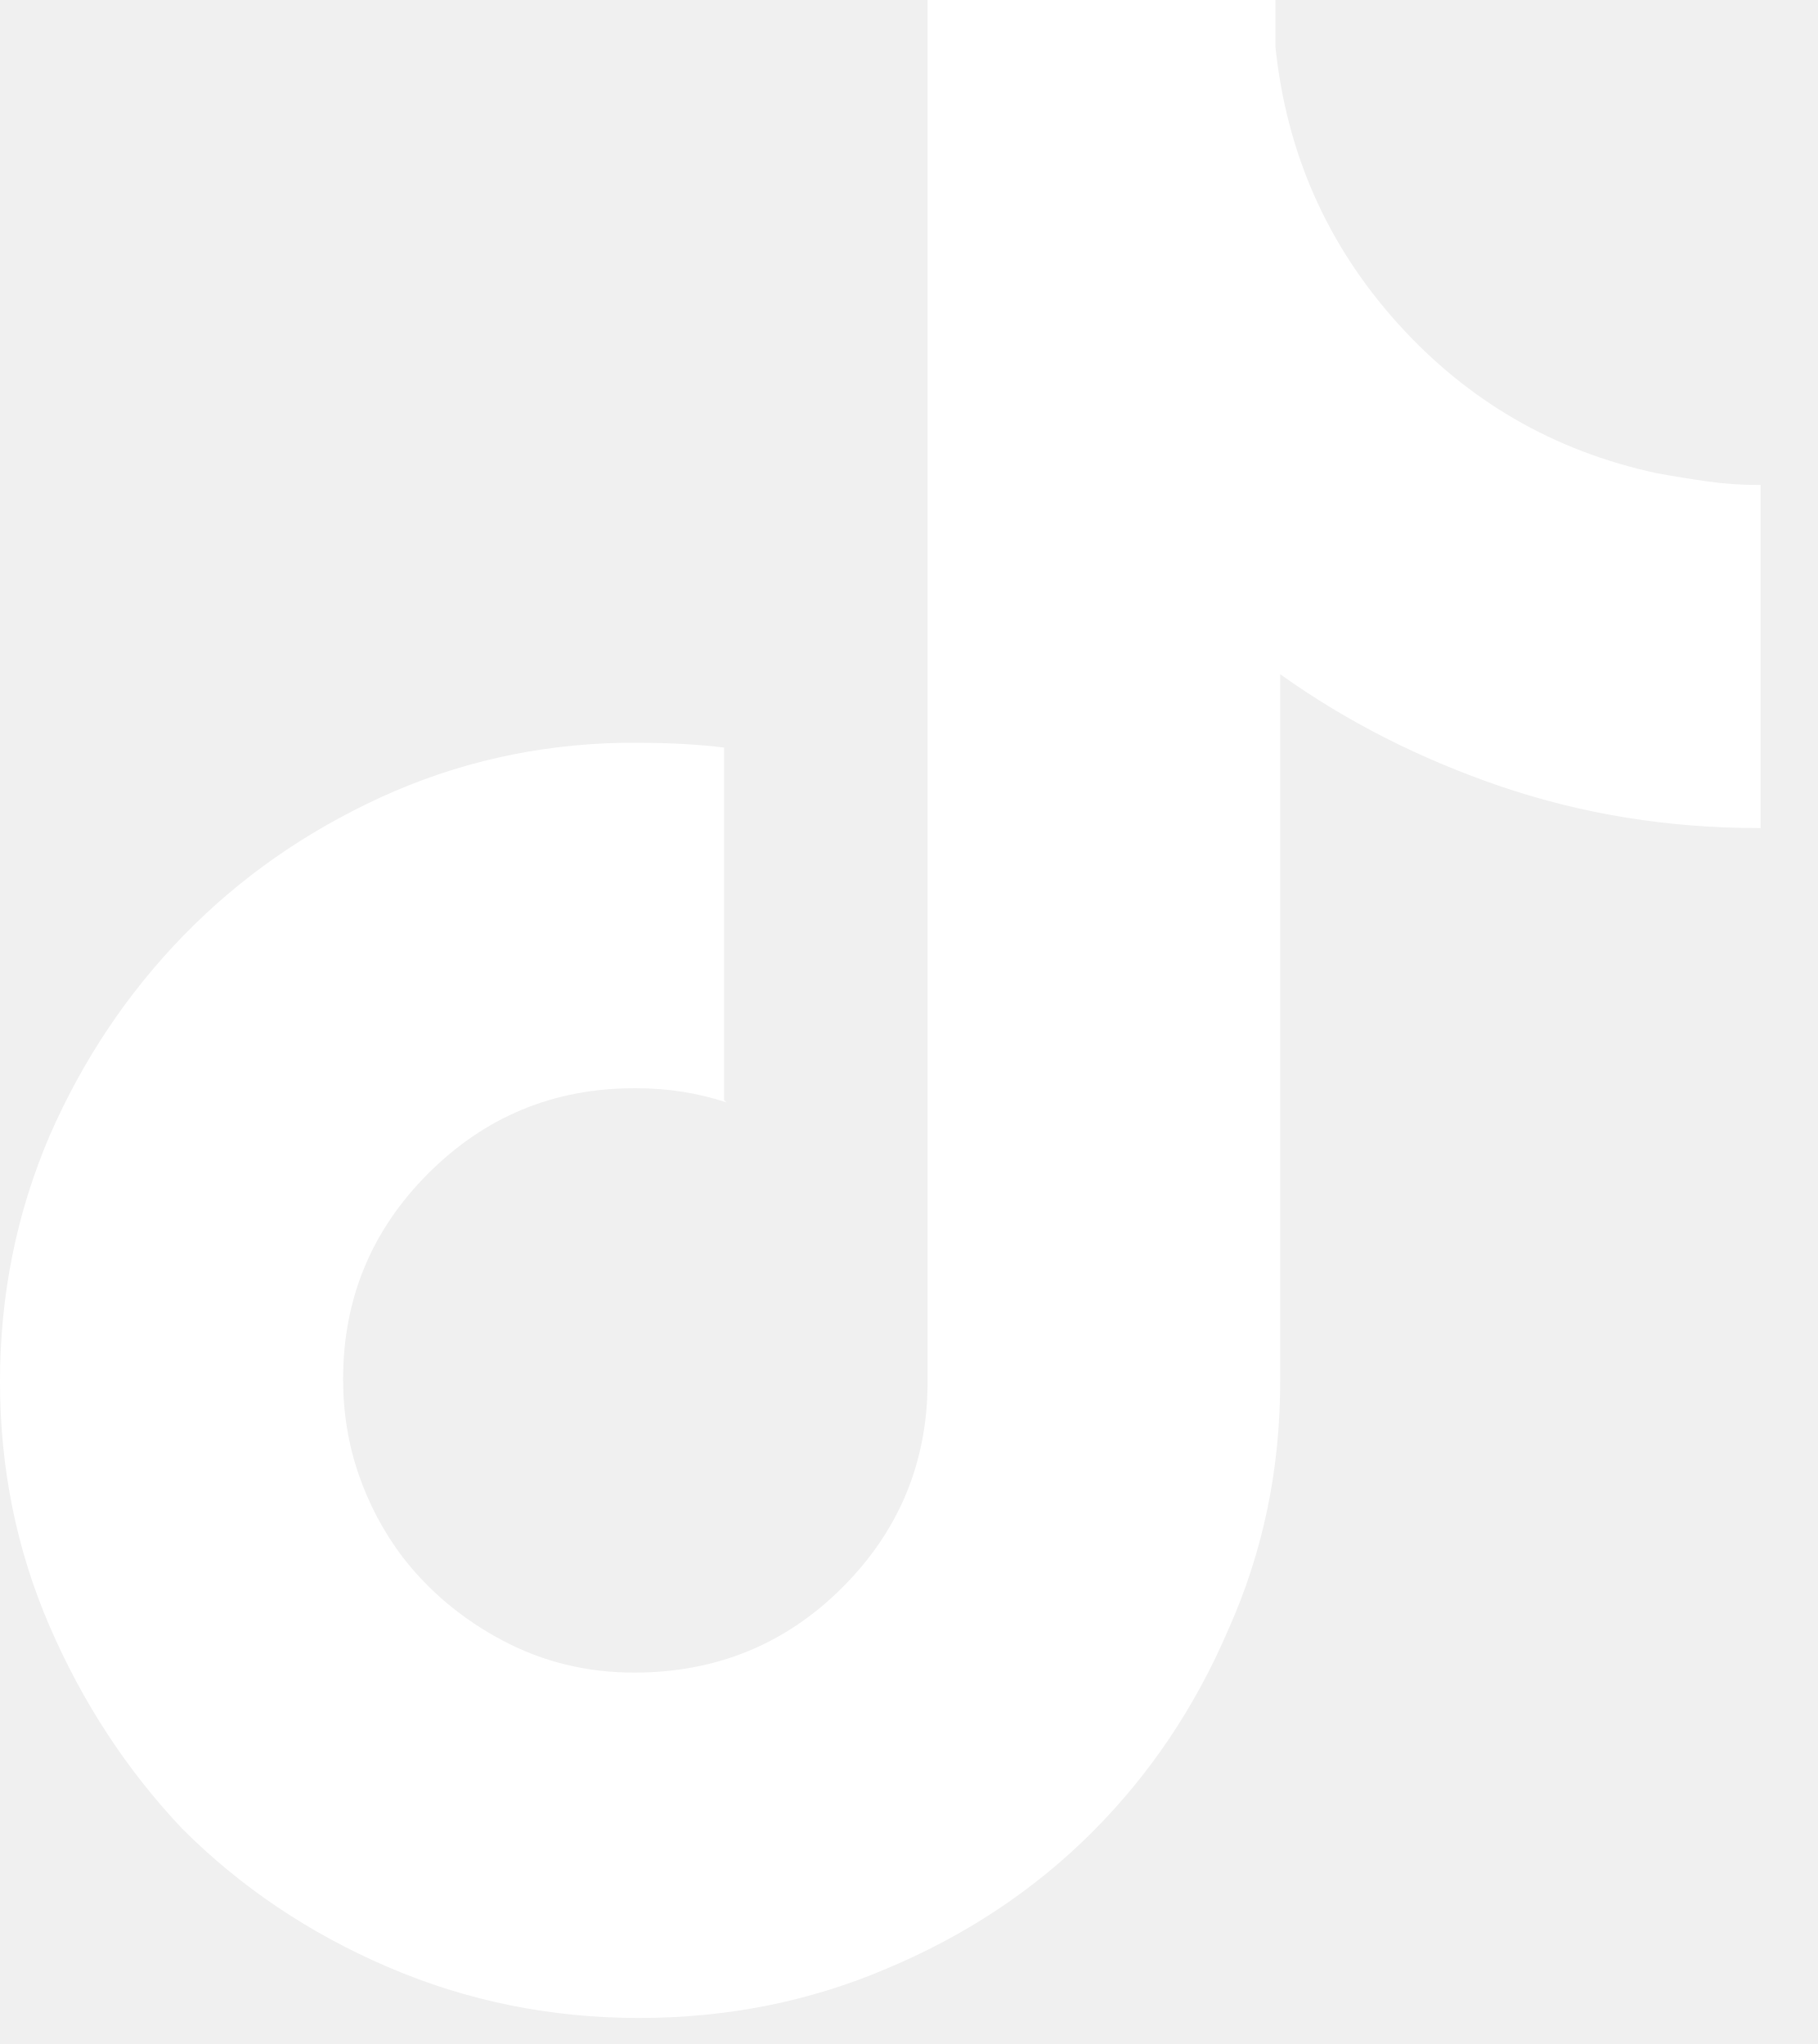
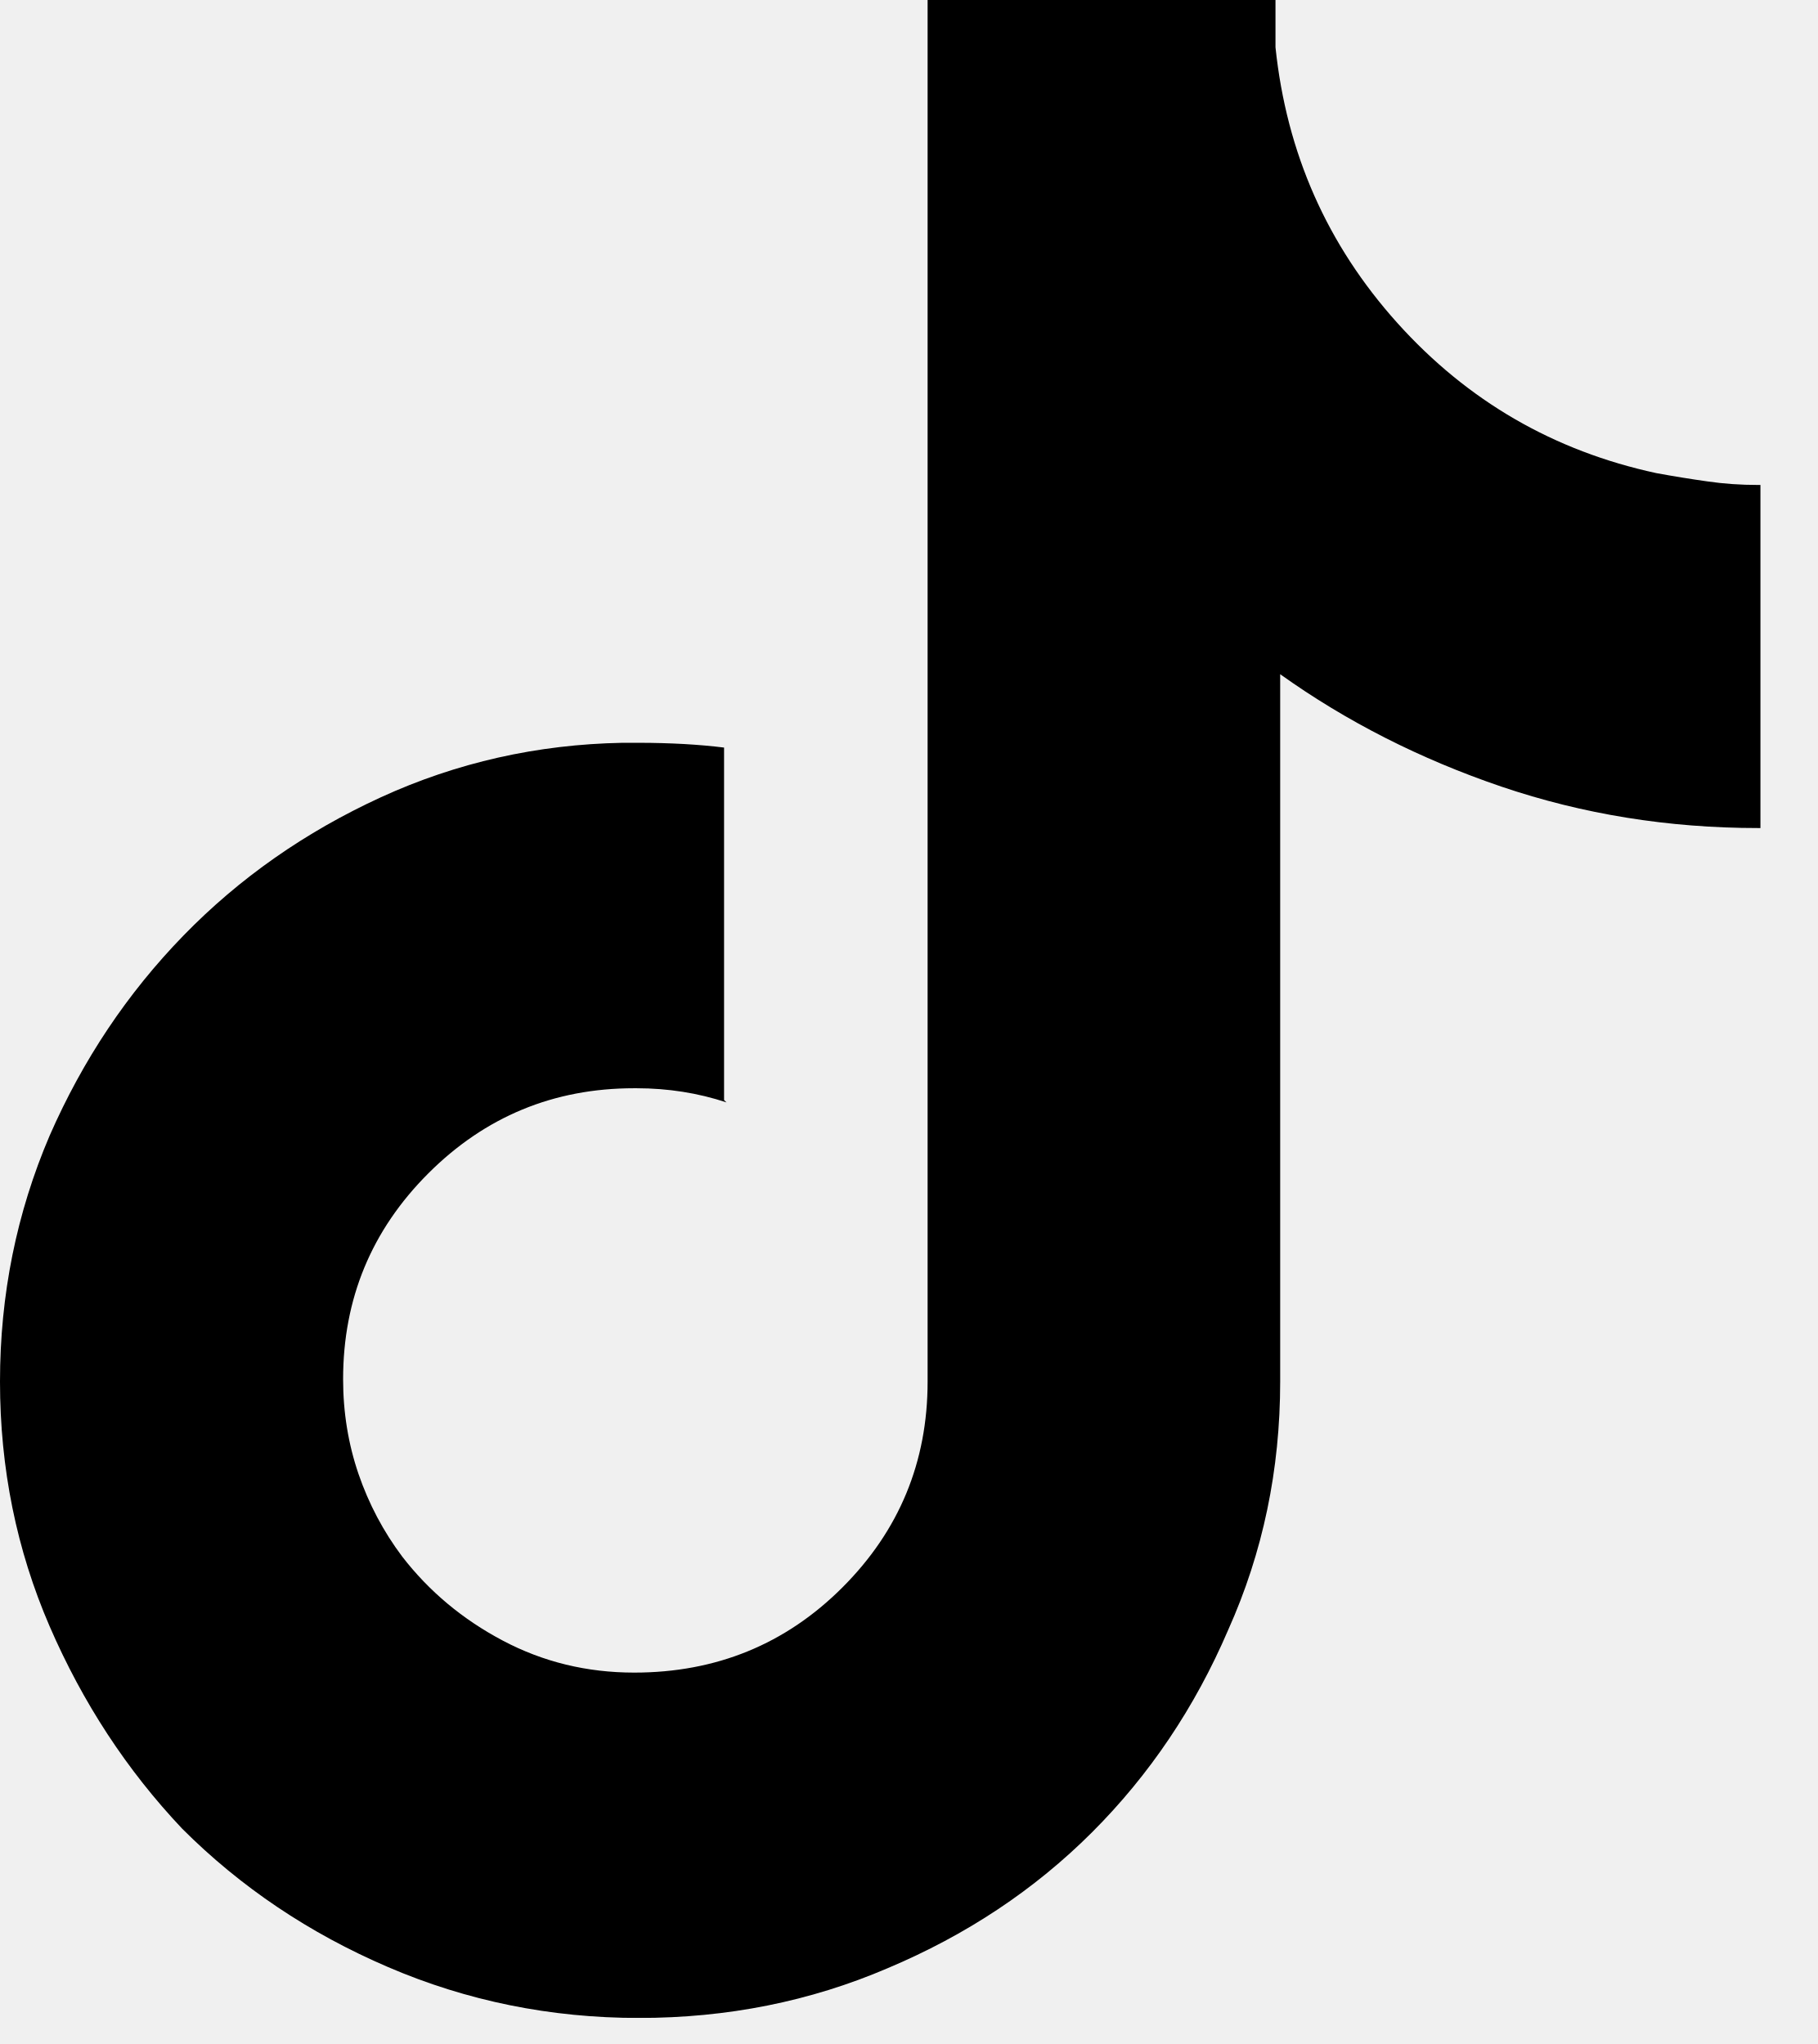
<svg xmlns="http://www.w3.org/2000/svg" width="24" height="27" viewBox="0 0 24 27" fill="none">
-   <g clip-path="url(#clip0_115_6375)">
-     <path d="M21.875 6.25C20.521 5.958 19.38 5.297 18.453 4.266C17.526 3.234 16.99 2.021 16.844 0.625V0.594V0H12.25V18.25C12.25 19.312 11.875 20.219 11.125 20.969C10.375 21.719 9.458 22.094 8.375 22.094C7.75 22.094 7.172 21.953 6.641 21.672C6.109 21.391 5.667 21.021 5.312 20.562C5.062 20.229 4.87 19.865 4.734 19.469C4.599 19.073 4.531 18.656 4.531 18.219C4.531 17.156 4.906 16.25 5.656 15.5C6.406 14.75 7.312 14.375 8.375 14.375C8.375 14.375 8.385 14.375 8.406 14.375H8.375C8.396 14.375 8.406 14.375 8.406 14.375C8.615 14.375 8.818 14.391 9.016 14.422C9.214 14.453 9.406 14.5 9.594 14.562L9.562 14.531V9.875C9.396 9.854 9.219 9.839 9.031 9.828C8.844 9.818 8.646 9.812 8.438 9.812C8.396 9.812 8.359 9.812 8.328 9.812C8.297 9.812 8.26 9.812 8.219 9.812C7.094 9.833 6.031 10.073 5.031 10.531C4.031 10.99 3.161 11.599 2.422 12.359C1.682 13.12 1.094 14 0.656 15C0.219 16.021 0 17.104 0 18.25C0 19.396 0.219 20.474 0.656 21.484C1.094 22.495 1.677 23.385 2.406 24.156C3.177 24.927 4.083 25.537 5.125 25.984C6.167 26.432 7.271 26.656 8.438 26.656C9.604 26.656 10.698 26.438 11.719 26C12.76 25.562 13.662 24.963 14.422 24.203C15.182 23.443 15.781 22.552 16.219 21.531C16.677 20.51 16.906 19.417 16.906 18.25V8.906C17.781 9.531 18.755 10.026 19.828 10.391C20.901 10.755 22.031 10.938 23.219 10.938C23.219 10.938 23.224 10.938 23.234 10.938C23.245 10.938 23.25 10.938 23.25 10.938V6.406C23.25 6.406 23.24 6.406 23.219 6.406C22.99 6.406 22.766 6.391 22.547 6.359C22.328 6.328 22.104 6.292 21.875 6.25Z" fill="white" />
+   <g clip-path="url(#clip0_222_3395)">
+     <mask id="mask0_222_3395" style="mask-type:luminance" maskUnits="userSpaceOnUse" x="0" y="0" width="24" height="27">
+       <path d="M23.25 0H0V26.656H23.25V0Z" fill="white" />
+     </mask>
+     <g mask="url(#mask0_222_3395)">
+       <path d="M21.875 6.25C20.521 5.958 19.38 5.297 18.453 4.266C17.526 3.234 16.99 2.021 16.844 0.625V0.594V0H12.25V18.25C12.25 19.312 11.875 20.219 11.125 20.969C10.375 21.719 9.458 22.094 8.375 22.094C7.75 22.094 7.172 21.953 6.641 21.672C6.109 21.391 5.667 21.021 5.312 20.562C5.062 20.229 4.87 19.865 4.734 19.469C4.599 19.073 4.531 18.656 4.531 18.219C4.531 17.156 4.906 16.25 5.656 15.5C6.406 14.75 7.312 14.375 8.375 14.375C8.375 14.375 8.385 14.375 8.406 14.375H8.375C8.396 14.375 8.406 14.375 8.406 14.375C8.615 14.375 8.818 14.391 9.016 14.422C9.214 14.453 9.406 14.5 9.594 14.562L9.562 14.531V9.875C9.396 9.854 9.219 9.839 9.031 9.828C8.844 9.818 8.646 9.812 8.438 9.812C8.396 9.812 8.359 9.812 8.328 9.812C8.297 9.812 8.26 9.812 8.219 9.812C7.094 9.833 6.031 10.073 5.031 10.531C4.031 10.99 3.161 11.599 2.422 12.359C1.682 13.12 1.094 14 0.656 15C0.219 16.021 0 17.104 0 18.25C0 19.396 0.219 20.474 0.656 21.484C1.094 22.495 1.677 23.385 2.406 24.156C3.177 24.927 4.083 25.537 5.125 25.984C6.167 26.432 7.271 26.656 8.438 26.656C9.604 26.656 10.698 26.438 11.719 26C12.76 25.562 13.662 24.963 14.422 24.203C15.182 23.443 15.781 22.552 16.219 21.531C16.677 20.51 16.906 19.417 16.906 18.25V8.906C17.781 9.531 18.755 10.026 19.828 10.391C20.901 10.755 22.031 10.938 23.219 10.938C23.219 10.938 23.224 10.938 23.234 10.938C23.245 10.938 23.25 10.938 23.25 10.938V6.406C23.25 6.406 23.24 6.406 23.219 6.406C22.99 6.406 22.766 6.391 22.547 6.359C22.328 6.328 22.104 6.292 21.875 6.25Z" fill="black" />
+     </g>
  </g>
  <defs>
-     <clipPath id="clip0_115_6375">
-       <rect width="23.25" height="26.656" fill="white" />
+     <clipPath id="clip0_222_3395">
+       <rect width="24" height="27" fill="white" />
    </clipPath>
  </defs>
</svg>
